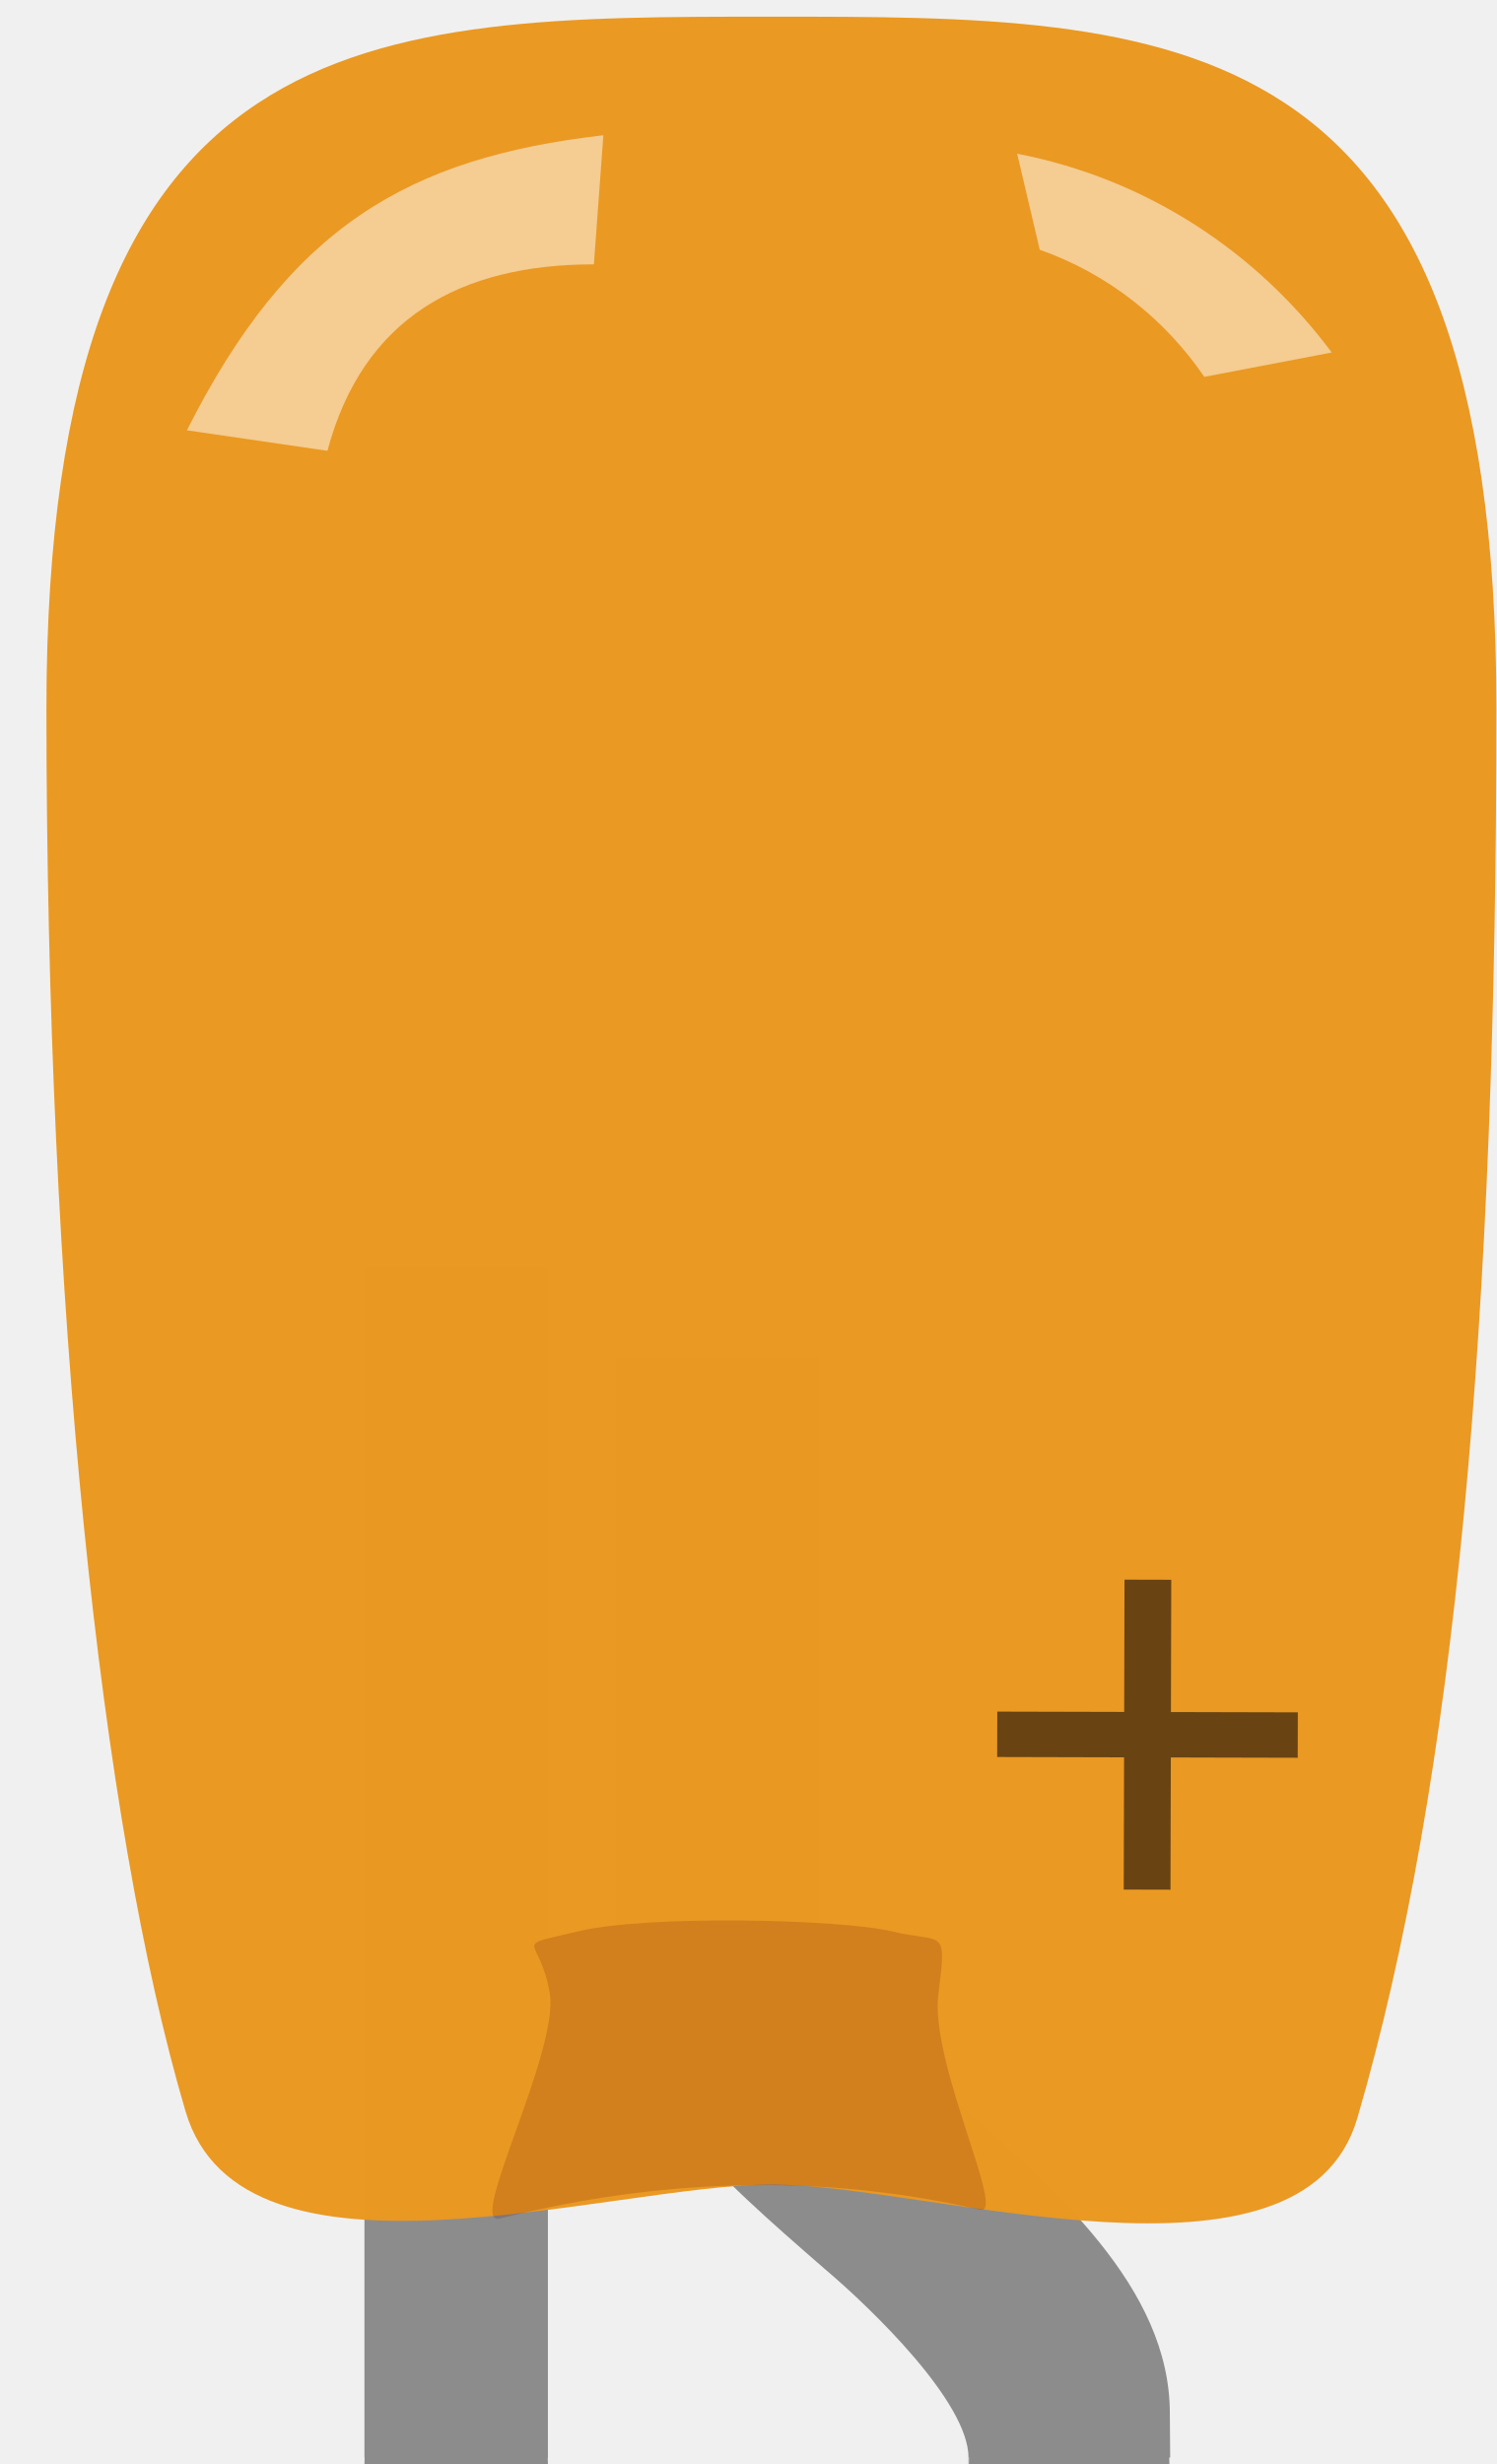
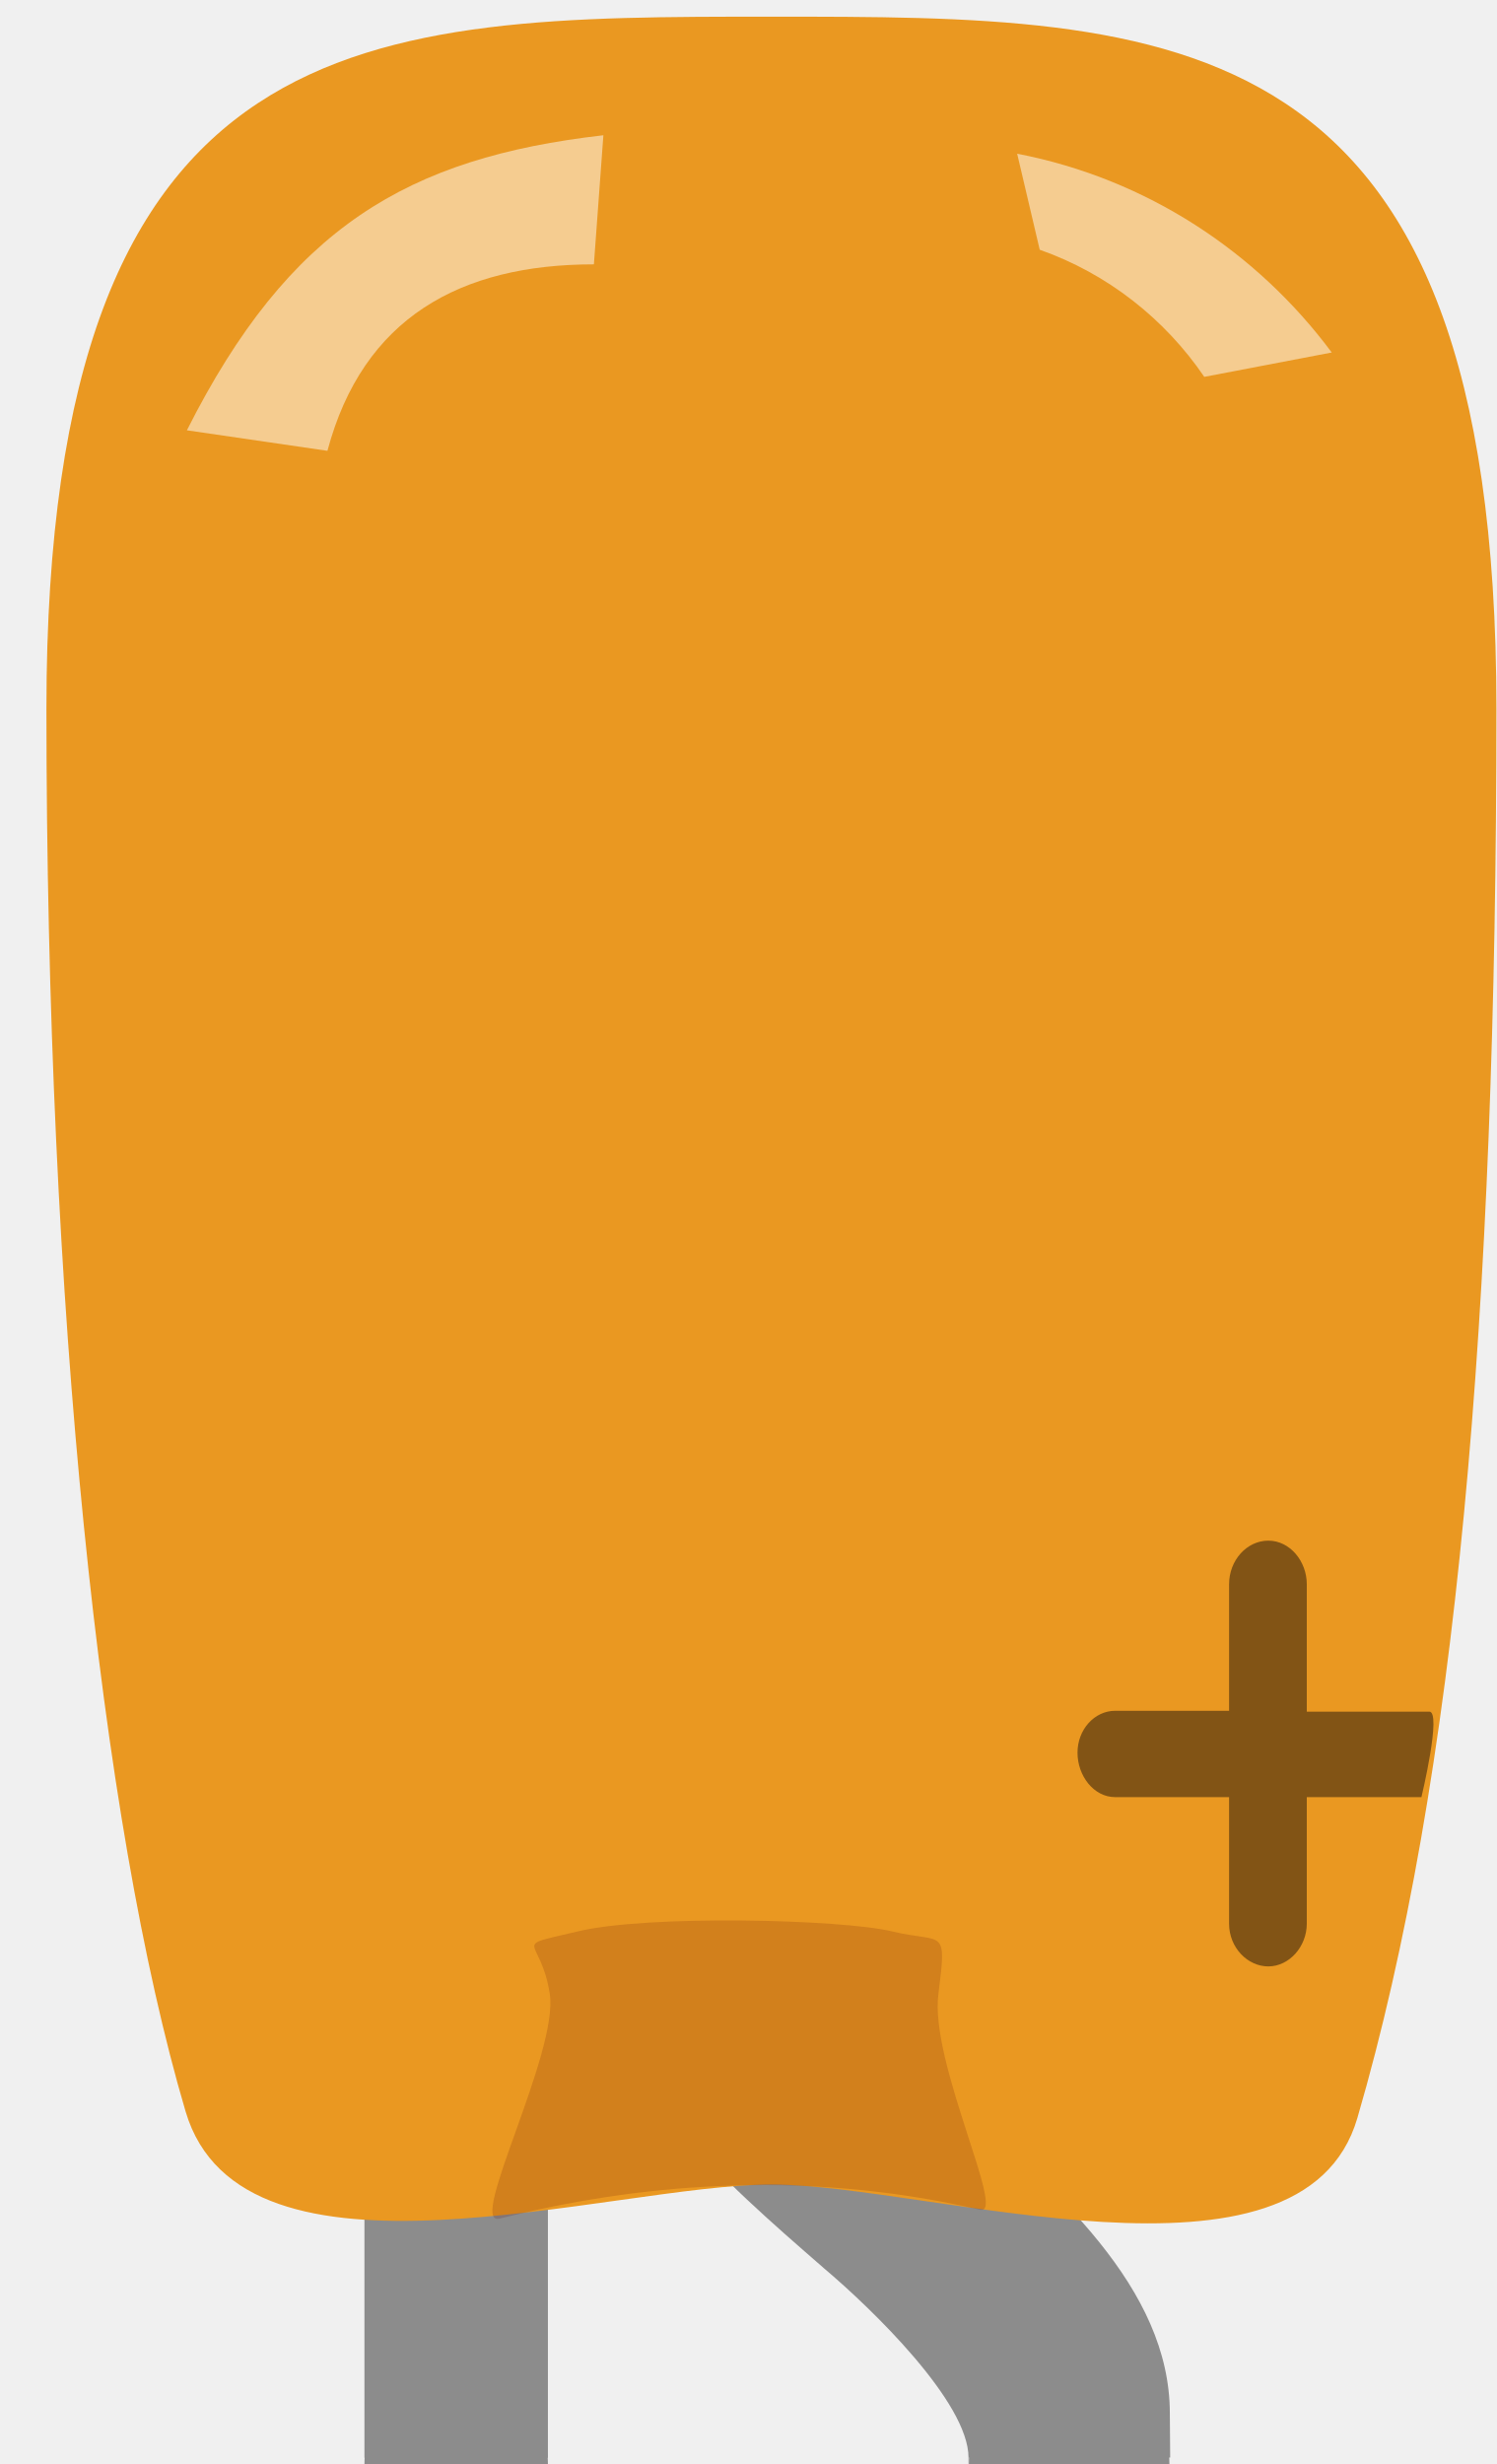
<svg xmlns="http://www.w3.org/2000/svg" version="1.1" x="0px" y="0px" width="0.243in" height="0.4in" viewBox="0 0 17.5 28.82">
  <g id="breadboard">
    <rect id="connector0pin" x="4.292" y="27.82" fill="none" width="2.083" height="1" />
    <rect id="connector1pin" x="11.365" y="27.82" fill="none" width="2.275" height="1" />
    <line id="connector0leg" stroke-linecap="round" x1="5.332" y1="28.82" x2="5.332" y2="49.0" stroke="#8C8C8C" fill="none" stroke-width="2.146" />
    <line id="connector1leg" stroke-linecap="round" x1="12.502" y1="28.82" x2="12.502" y2="49.0" stroke="#8C8C8C" fill="none" stroke-width="2.346" />
    <g>
      <rect x="4.259" y="14.828" fill="#8C8C8C" width="2.146" height="13.92" />
      <path fill="#8C8C8C" d="M13.68,28.229c0-1.467-1.331-2.628-2.609-3.739c-0.521-0.459-1.5-1.252-1.5-1.781v-6.838    H7.203v7.226c0,1.323,1.186,2.349,2.435,3.437c0.556,0.47,1.687,1.563,1.687,2.211c0,0.263,0.004,0,0.004,0h2.355    " />
-       <path opacity="0.99" fill="#EA9821" fill-opacity="0.996" d="M17.5,8.287    c0,7.082-0.467,12.509-1.626,16.485c-0.642,2.207-5.005,0.779-6.853,0.779c-1.881,0-6.19,1.39-6.854-0.854    c-1.002-3.388-1.628-9.401-1.628-16.41c0-8.092,3.77-8.092,8.481-8.092C13.732,0.195,17.5,0.195,17.5,8.287z" />
+       <path fill="#EA9821" fill-opacity="0.996" d="M17.5,8.287    c0,7.082-0.467,12.509-1.626,16.485c-0.642,2.207-5.005,0.779-6.853,0.779c-1.881,0-6.19,1.39-6.854-0.854    c-1.002-3.388-1.628-9.401-1.628-16.41c0-8.092,3.77-8.092,8.481-8.092C13.732,0.195,17.5,0.195,17.5,8.287z" />
      <path opacity="0.5" fill="#FFFFFF" d="M14.083,4.408l1.491-0.285    c-0.873-1.174-2.164-2.033-3.68-2.325l0.264,1.123C12.953,3.201,13.621,3.73,14.083,4.408z" />
-       <g opacity="0.99">
-         <text transform="matrix(1 0.0025 -0.0025 1 11.2793 22.9248)" fill="#684312" font-family="'ocra10'" font-size="7.481">+</text>
-       </g>
+       <path opacity="0.8" transform="scale(0.009 0.01)" d="m 1400 2050 c 0 27 21 52 49 52 h 148 v 148 c 0 28 24 50 51 50 s 50 -23 50 -50 v -148 h 149 s 27 -101 10 -100 h -159 v -149 c 0 -27 -22 -51 -50 -51 s -51 23 -51 51 v 148 h -148 c -27 0 -49 22 -49 49 z" fill="#684312" />
      <path opacity="0.5" fill="#FFFFFF" d="M3.826,5.273l-1.644-0.24    c1.195-2.371,2.58-3.188,4.872-3.451l-0.111,1.51C5.384,3.092,4.241,3.716,3.826,5.273z" />
      <path opacity="0.163" fill="#550000" d="M5.835,25.951c-0.373,0.078,0.697-1.939,0.592-2.631    c-0.108-0.691-0.483-0.535,0.326-0.729c0.813-0.197,3.083-0.144,3.68,0s0.642-0.067,0.54,0.729    c-0.107,0.795,0.801,2.596,0.489,2.526C9.332,25.354,7.384,25.561,5.835,25.951z" />
    </g>
  </g>
</svg>
